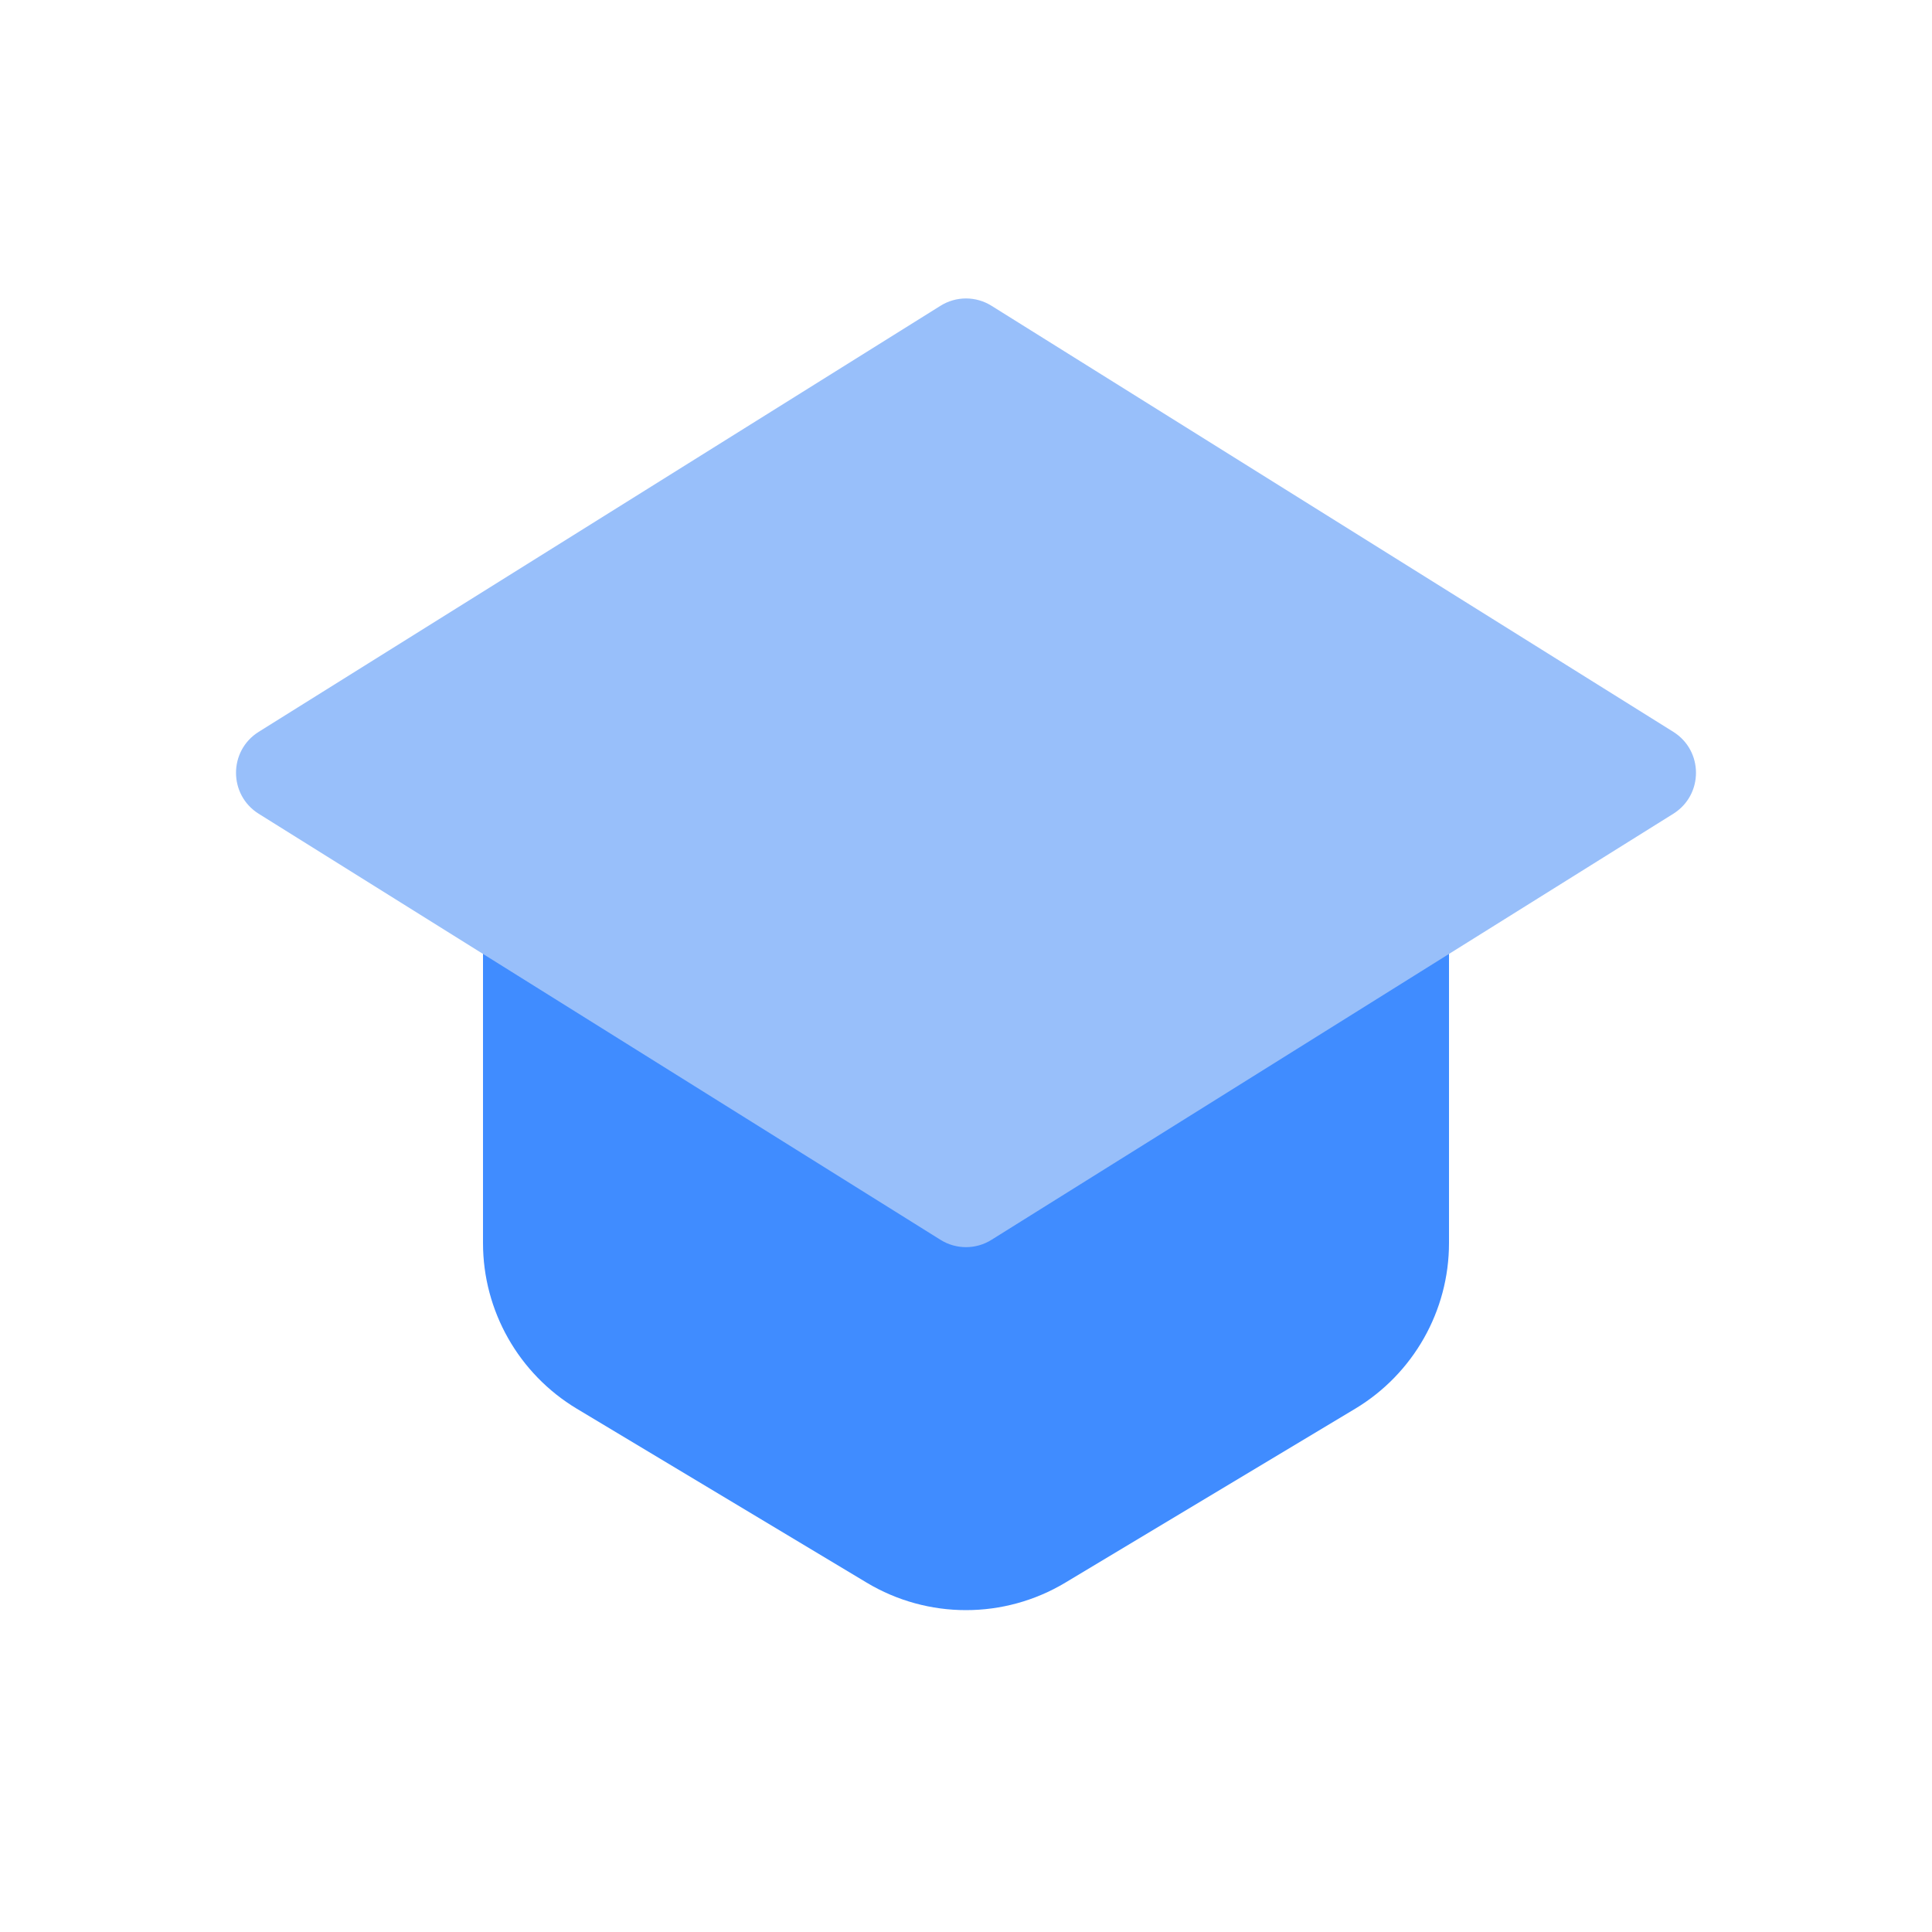
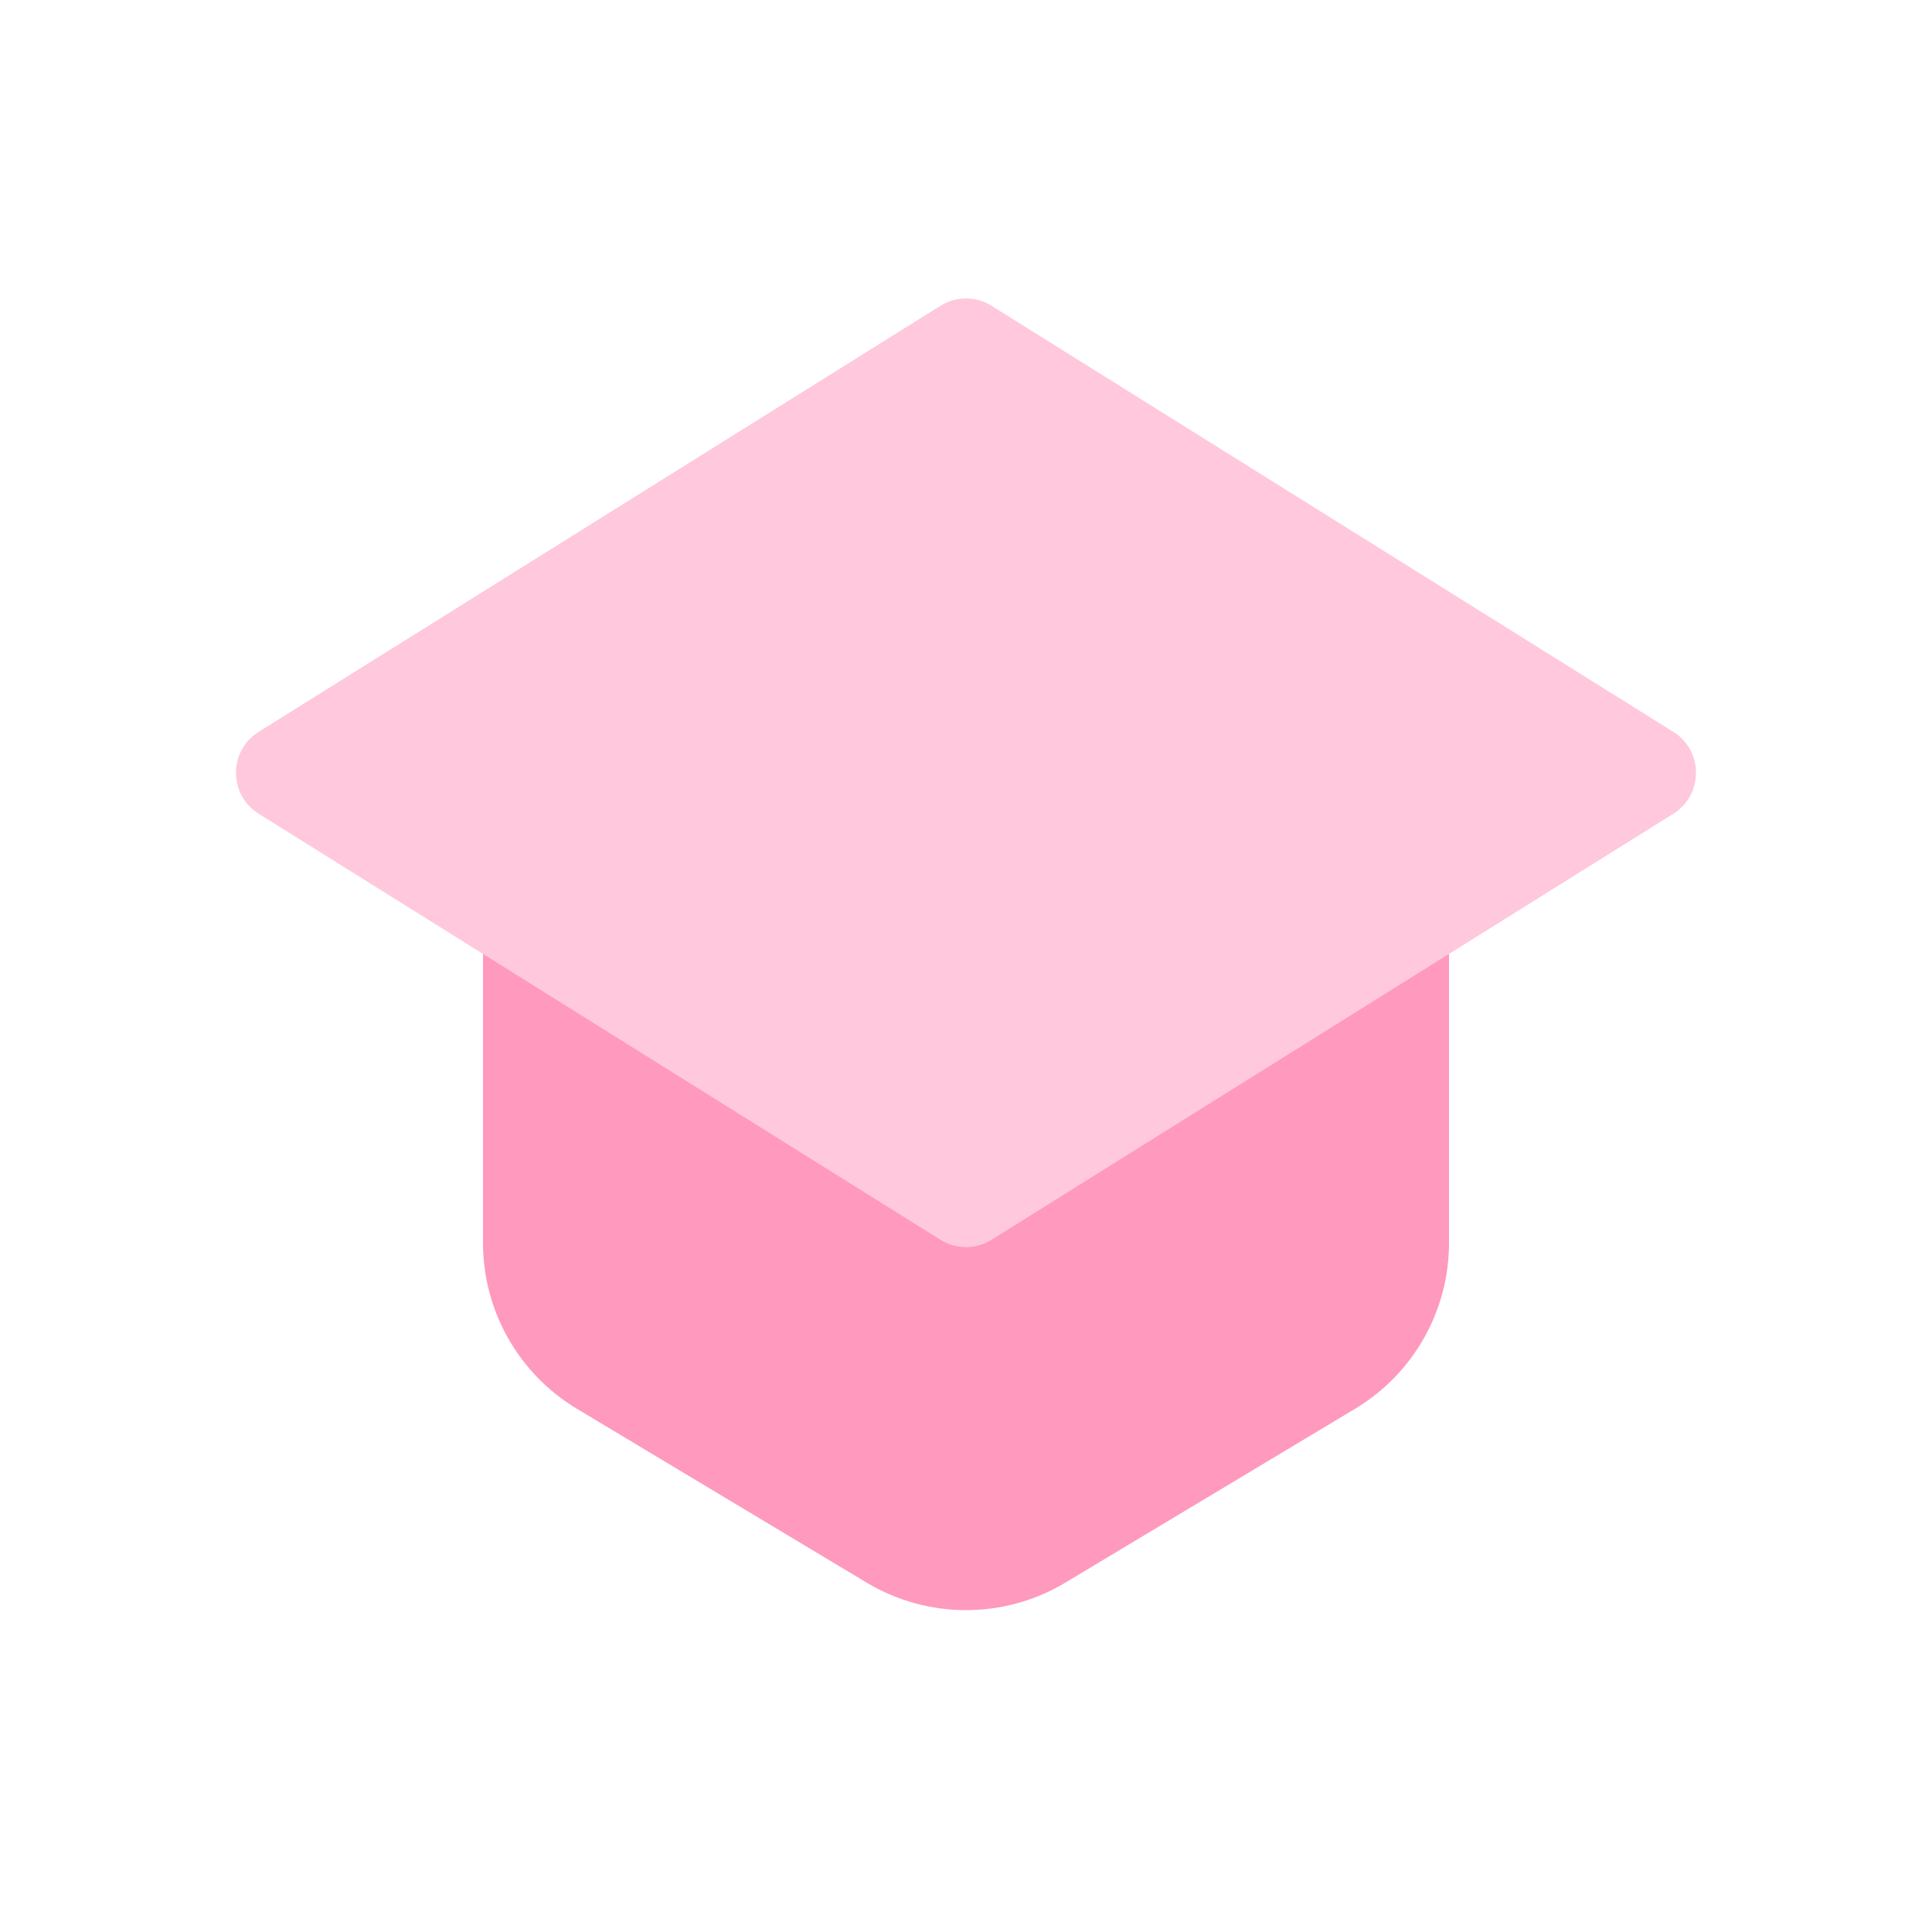
<svg xmlns="http://www.w3.org/2000/svg" width="20" height="20" viewBox="0 0 20 20" fill="none">
-   <g id="Group 18">
-     <path id="Rectangle 287" d="M5 9.5C5 9.224 5.224 9 5.5 9H14.5C14.776 9 15 9.224 15 9.5V12.868C15 13.57 14.631 14.221 14.029 14.583L11.029 16.383C10.396 16.763 9.604 16.763 8.971 16.383L5.971 14.583C5.369 14.221 5 13.57 5 12.868V9.5Z" fill="#408CFF" />
-     <path id="Rectangle 286" d="M2.678 8.424C2.365 8.228 2.365 7.772 2.678 7.576L9.735 3.166C9.897 3.064 10.103 3.064 10.265 3.166L17.322 7.576C17.635 7.772 17.635 8.228 17.322 8.424L10.265 12.834C10.103 12.936 9.897 12.936 9.735 12.834L2.678 8.424Z" fill="#98BFFA" />
-   </g>
+   <path d="M5 9.5C5 9.224 5.224 9 5.5 9H14.5C14.776 9 15 9.224 15 9.5V12.868C15 13.57 14.631 14.221 14.029 14.583L11.029 16.383C10.396 16.763 9.604 16.763 8.971 16.383L5.971 14.583C5.369 14.221 5 13.57 5 12.868V9.5Z" fill="#FF99BE" />
+   <path d="M2.678 8.424C2.365 8.228 2.365 7.772 2.678 7.576L9.735 3.166C9.897 3.064 10.103 3.064 10.265 3.166L17.322 7.576C17.635 7.772 17.635 8.228 17.322 8.424L10.265 12.834C10.103 12.936 9.897 12.936 9.735 12.834L2.678 8.424Z" fill="#FFC8DC" />
</svg>
